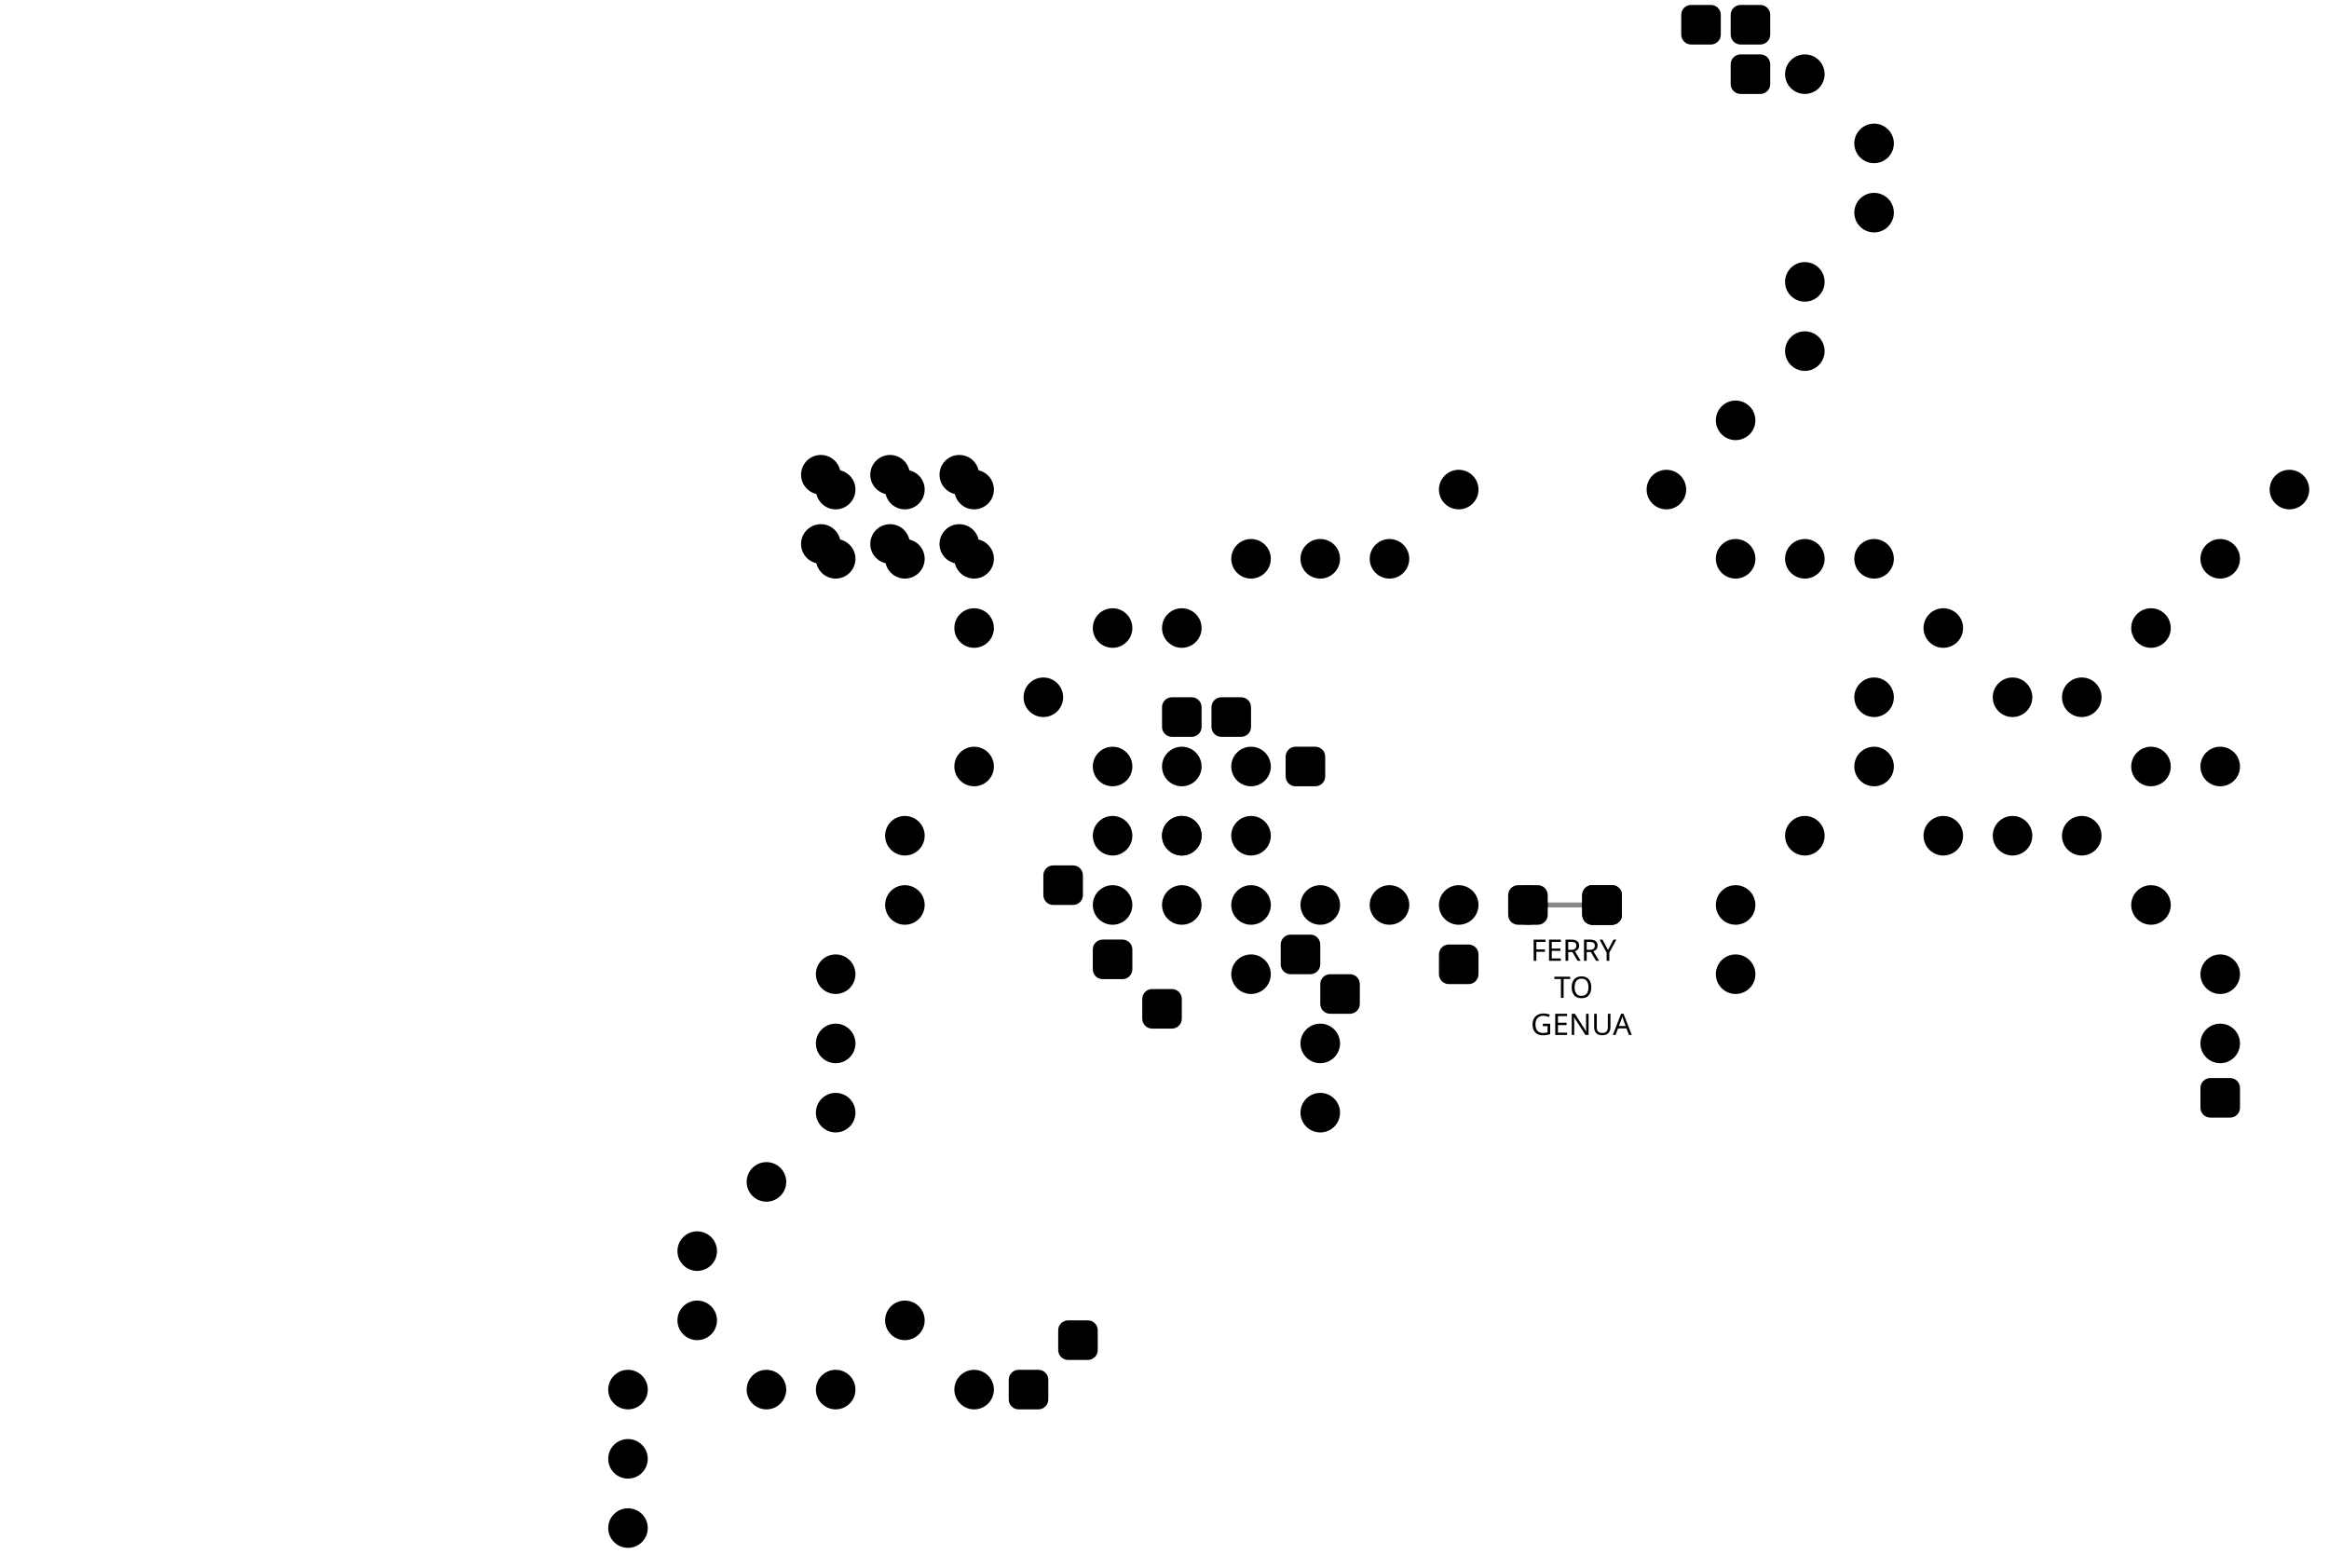
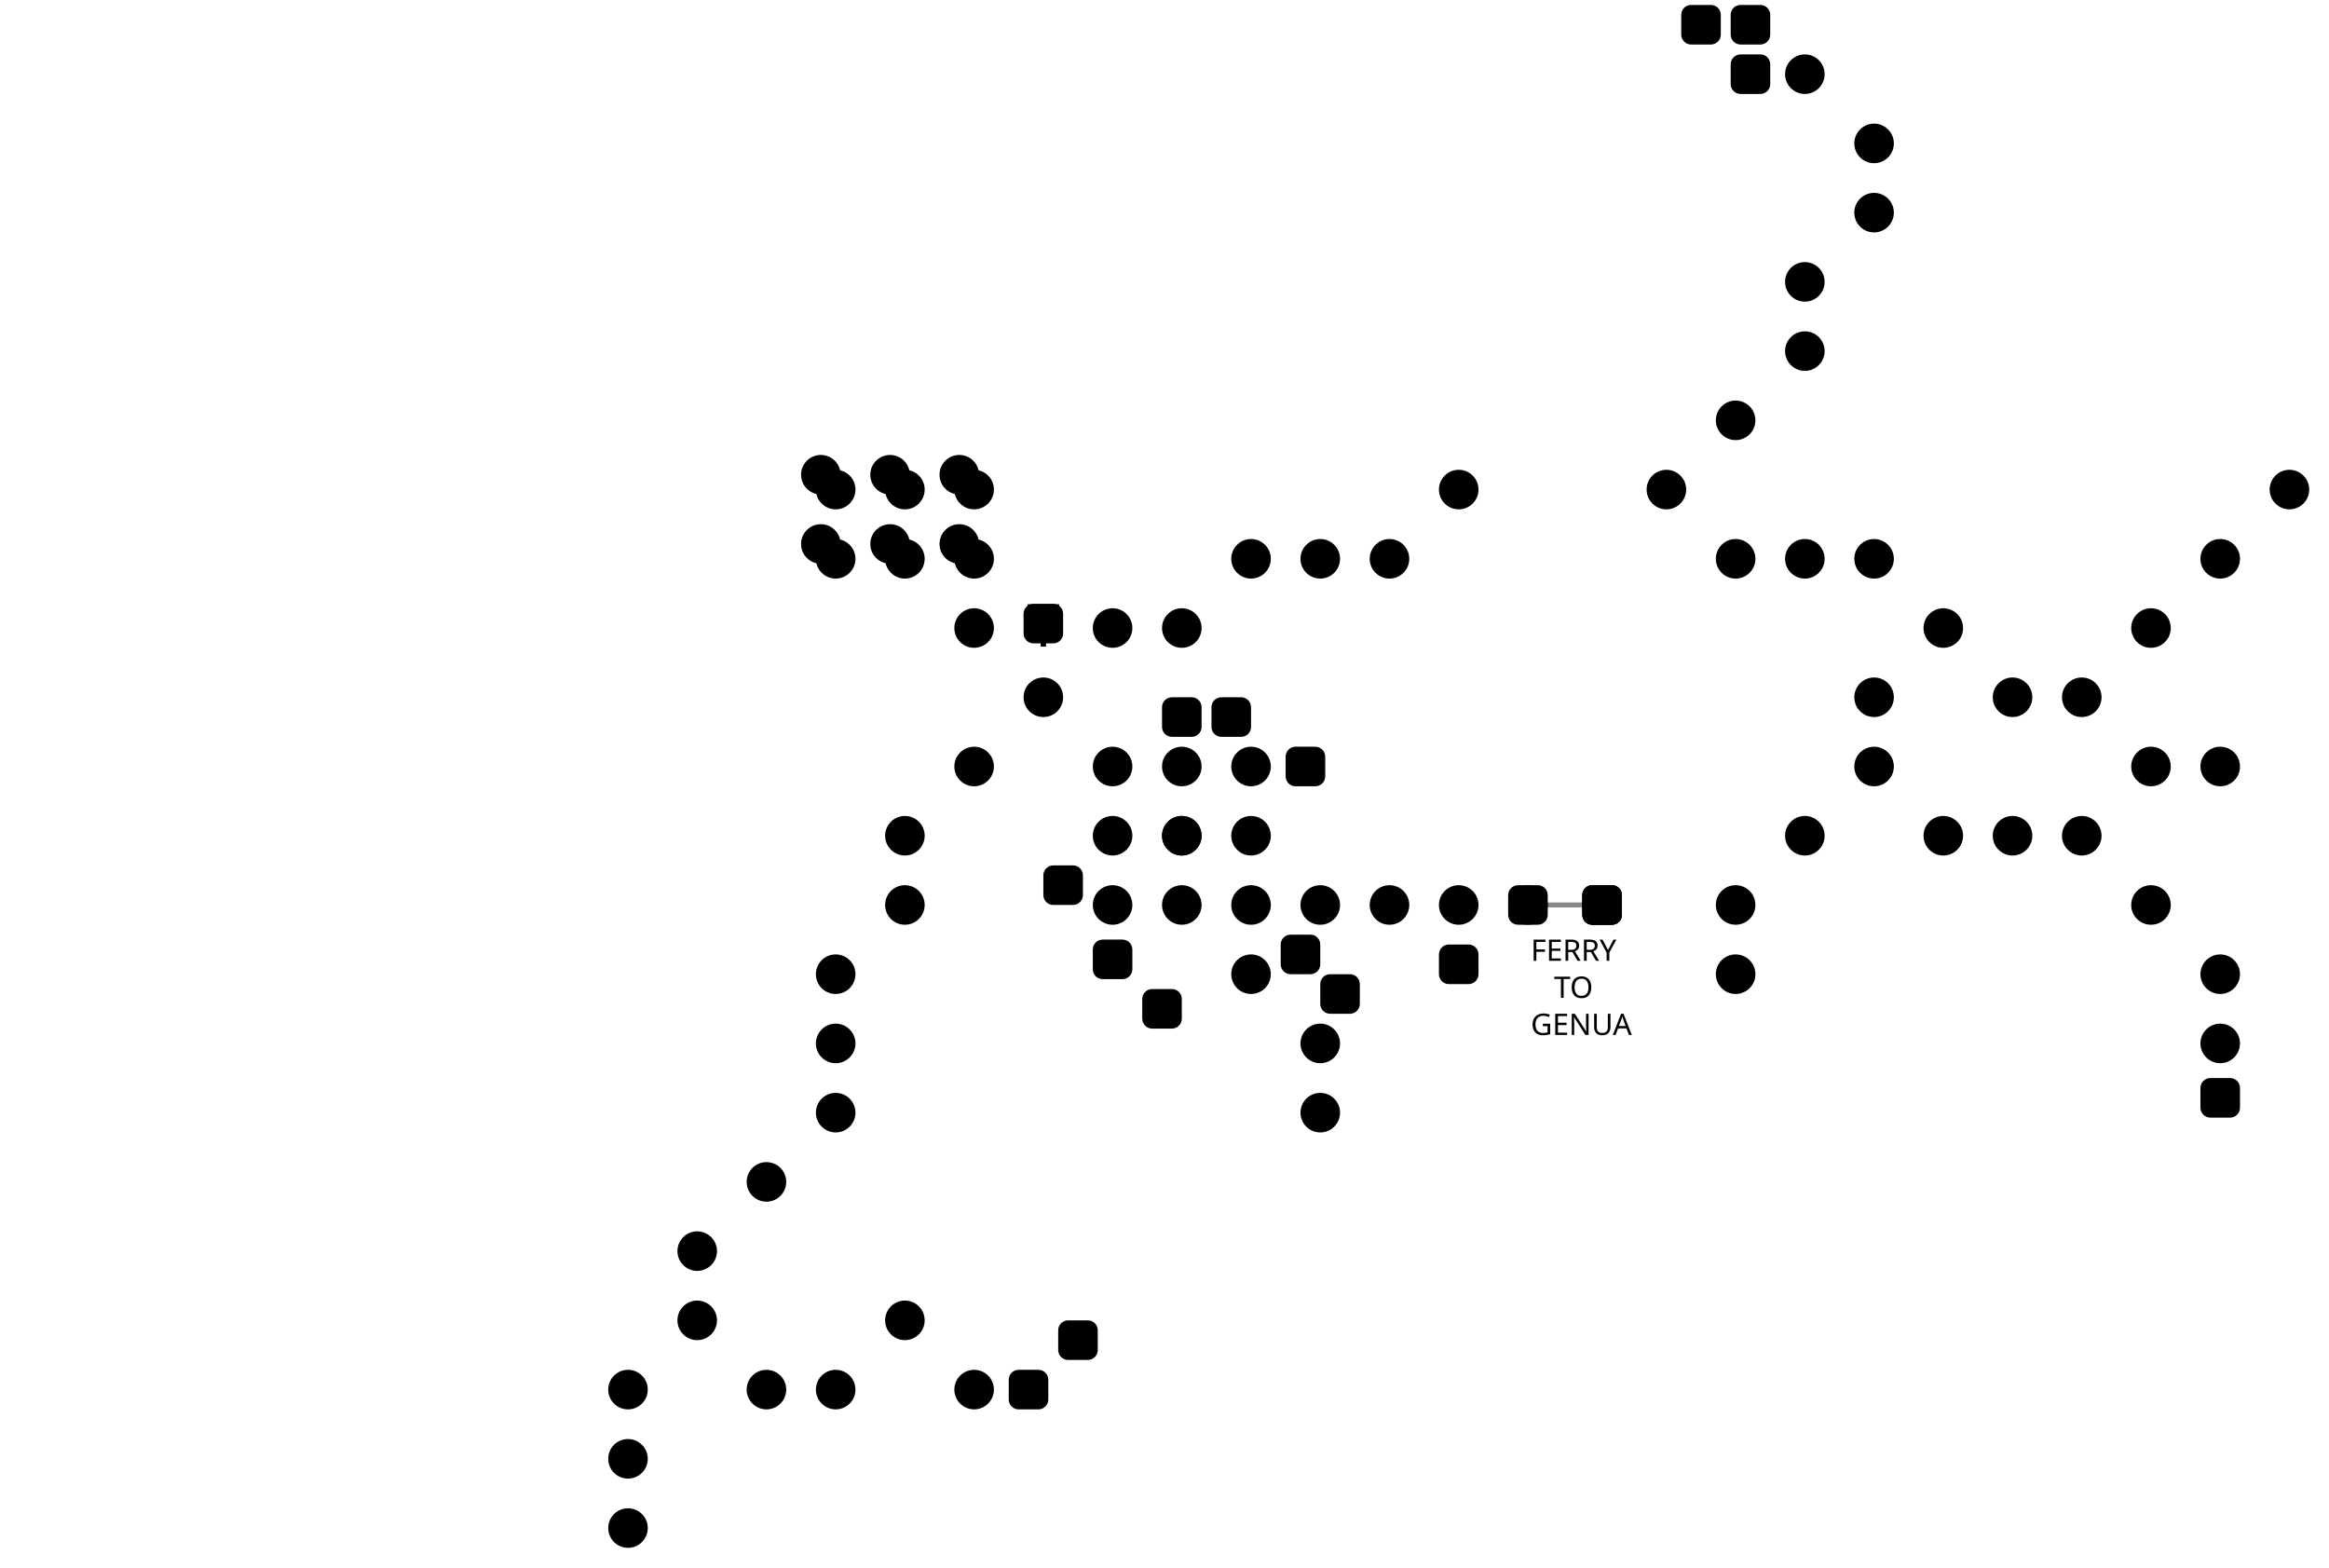
<svg xmlns="http://www.w3.org/2000/svg" viewBox="0 0 471 317" class="map-svg" data-map-id="16" version="1.1" id="svg7" xml:space="preserve">
  <defs id="defs7" />
  <style id="inkscape-font-fix">
text, .map-label, .map-label-muted, .map-label-accent,
.lib-table, .lib-gap-label, .lib-book-label,
.lib-row-num, .lib-book-list, .room-type-label {
  font-family: "Noto Sans", sans-serif;
}
</style>
  <g id="layer-artwork">
    <path d="m 309,183 h 15" id="path7" class="exit-ferry" fill="none" stroke="#888888" />
    <text xml:space="preserve" x="323.688" y="194.284" id="text46" class="map-label-muted" text-anchor="middle" font-size="6px" style="font-family:'Noto Sans', sans-serif">
      <tspan x="323.688" y="194.284" style="font-style:normal;font-variant:normal;font-weight:normal;font-stretch:normal;font-family:NotoSans;-inkscape-font-specification:NotoSans" id="tspan1">FERRY</tspan>
      <tspan x="323.688" y="201.784" style="font-style:normal;font-variant:normal;font-weight:normal;font-stretch:normal;font-family:NotoSans;-inkscape-font-specification:NotoSans" id="tspan2">TO</tspan>
      <tspan x="323.688" y="209.284" style="font-style:normal;font-variant:normal;font-weight:normal;font-stretch:normal;font-family:NotoSans;-inkscape-font-specification:NotoSans" id="tspan3">GENUA</tspan>
    </text>
+     <path d="M 211,126.102 V 141" id="path138" class="exit-tshop" fill="none" stroke="888888" />
+     <rect id="room-tshop-1" class="room room-tshop-portal" data-label="T-Shop (maybe)" x="207" y="122.102" width="8" height="8" rx="2" />
  </g>
  <g id="layer-exits">
    <line id="edge-4cfd8590b2dfe5ddabdb33fc5756d333b58179ac-d2092dbbee59c19275ca7919be046439f02e70c4" class="exit exit-green" x1="197" y1="155" x2="183" y2="169" />
    <line id="edge-5a864d03b2387a9065f7d234f349dbefd8545b50-d2092dbbee59c19275ca7919be046439f02e70c4" class="exit exit-green" x1="183" y1="183" x2="183" y2="169" />
    <line id="edge-5a864d03b2387a9065f7d234f349dbefd8545b50-5ad44311f3e8a4d26ad5df912c0a6e879ccd02f1" class="exit exit-green" x1="183" y1="183" x2="169" y2="197" />
    <line id="edge-5ad44311f3e8a4d26ad5df912c0a6e879ccd02f1-c65b0227fbc1f2005ca4977e49c1b49f87c1108b" class="exit exit-green" x1="169" y1="197" x2="169" y2="211" />
    <line id="edge-911d069402126d413bb97bbd7c4c18dfdad1679d-c65b0227fbc1f2005ca4977e49c1b49f87c1108b" class="exit exit-green" x1="169" y1="225" x2="169" y2="211" />
    <line id="edge-911d069402126d413bb97bbd7c4c18dfdad1679d-aa54bd49a8b454f5d8d5b76c12496c9d92895575" class="exit exit-green" x1="169" y1="225" x2="155" y2="239" />
    <line id="edge-2803d9c224097d357f6eb0d798bb50ae0329e6e0-aa54bd49a8b454f5d8d5b76c12496c9d92895575" class="exit exit-green" x1="141" y1="253" x2="155" y2="239" />
    <line id="edge-2803d9c224097d357f6eb0d798bb50ae0329e6e0-2befe432d591b6ffbb006f989f5e858fe38101e4" class="exit exit-green" x1="141" y1="253" x2="141" y2="267" />
    <line id="edge-2befe432d591b6ffbb006f989f5e858fe38101e4-b876f31ec25df7c2cab1cfb3ddc9dfe34762ef24" class="exit exit-green" x1="141" y1="267" x2="155" y2="281" />
    <line id="edge-2befe432d591b6ffbb006f989f5e858fe38101e4-e4545fa998654cbad41b9e813dbb8f8164429fd2" class="exit exit-green" x1="141" y1="267" x2="127" y2="281" />
    <line id="edge-b4378b772fd4c2bedbeaa705d15a3fc398cdfdd1-e4545fa998654cbad41b9e813dbb8f8164429fd2" class="exit exit-green" x1="127" y1="295" x2="127" y2="281" />
    <line id="edge-b4378b772fd4c2bedbeaa705d15a3fc398cdfdd1-d4a96743ab4bfffcb0ac9c6393e0583d9b1a43fb" class="exit exit-green" x1="127" y1="295" x2="127" y2="309" />
    <line id="edge-b876f31ec25df7c2cab1cfb3ddc9dfe34762ef24-e33d593824bce92d18c8d93d1ac840d6bdddd29a" class="exit exit-green" x1="155" y1="281" x2="169" y2="281" />
    <line id="edge-58502717a7ea0276fcaeef34ef3d081eb3a2acd3-e33d593824bce92d18c8d93d1ac840d6bdddd29a" class="exit exit-green" x1="183" y1="267" x2="169" y2="281" />
    <line id="edge-58502717a7ea0276fcaeef34ef3d081eb3a2acd3-c7df2723e36eb500cef9cd52b86e0ae5922b66ff" class="exit exit-green" x1="183" y1="267" x2="197" y2="281" />
    <line id="edge-929db27ab847a55c56a23945b2d5691e53718e9d-936bc4a5ba062ae0fa3b179d1d3ff745b99902cc" class="exit exit-green" x1="239" y1="127" x2="225" y2="127" />
    <line id="edge-929db27ab847a55c56a23945b2d5691e53718e9d-a4672f381d3d170829117308eead9f714bf3a40e" class="exit exit-green" x1="239" y1="127" x2="253" y2="113" />
    <line id="edge-50950eed09be42c4996a8dc2e62d735d0dbd8910-a4672f381d3d170829117308eead9f714bf3a40e" class="exit exit-green" x1="267" y1="113" x2="253" y2="113" />
    <line id="edge-50950eed09be42c4996a8dc2e62d735d0dbd8910-5c48e02acaf51ec36f128b99082a9822d66de495" class="exit exit-green" x1="267" y1="113" x2="281" y2="113" />
    <line id="edge-375319535fa63a7772eccb22759fdc5534484f32-5c48e02acaf51ec36f128b99082a9822d66de495" class="exit exit-green" x1="295" y1="99" x2="281" y2="113" />
    <line id="edge-1b2504a03322c7d61728e7868cdac0e39054c65a-375319535fa63a7772eccb22759fdc5534484f32" class="exit exit-green" x1="337" y1="99" x2="295" y2="99" />
    <line id="edge-1851df8886f295c77915c690578d33ac6a7b6727-1b2504a03322c7d61728e7868cdac0e39054c65a" class="exit exit-green" x1="351" y1="113" x2="337" y2="99" />
    <line id="edge-1b2504a03322c7d61728e7868cdac0e39054c65a-c877e6ca3d7bfdcd429212954410cbade5972690" class="exit exit-green" x1="337" y1="99" x2="351" y2="85" />
    <line id="edge-60327249973bc5ddbbd22a2691f0d5e3ce2aba3d-c877e6ca3d7bfdcd429212954410cbade5972690" class="exit exit-green" x1="365" y1="71" x2="351" y2="85" />
    <line id="edge-60327249973bc5ddbbd22a2691f0d5e3ce2aba3d-78c85f20284f58e836a664de3061d8f1fe677345" class="exit exit-green" x1="365" y1="71" x2="365" y2="57" />
    <line id="edge-78c85f20284f58e836a664de3061d8f1fe677345-8214b194814676c820b568fcdf68acec08122fef" class="exit exit-green" x1="365" y1="57" x2="379" y2="43" />
    <line id="edge-7f9f0cf18846f5f4f84d3c1e992391fc67142c0f-8214b194814676c820b568fcdf68acec08122fef" class="exit exit-green" x1="379" y1="29" x2="379" y2="43" />
    <line id="edge-61e6362d2a8ca873079f1fc5ad07dbb379348c60-7f9f0cf18846f5f4f84d3c1e992391fc67142c0f" class="exit exit-green" x1="365" y1="15" x2="379" y2="29" />
    <line id="edge-1851df8886f295c77915c690578d33ac6a7b6727-33954756c55fdc242a0af31413278db9b1c6b749" class="exit exit-green" x1="351" y1="113" x2="365" y2="113" />
    <line id="edge-33954756c55fdc242a0af31413278db9b1c6b749-4efe61eccf06fdf199b8a50c0ed73ca2225e0055" class="exit exit-green" x1="365" y1="113" x2="379" y2="113" />
    <line id="edge-4efe61eccf06fdf199b8a50c0ed73ca2225e0055-66b047f6978e29fb1b6707a1ad05f3ee48295349" class="exit exit-green" x1="379" y1="113" x2="393" y2="127" />
    <line id="edge-18b552d116e31840afdb13b6703e680917e6134d-66b047f6978e29fb1b6707a1ad05f3ee48295349" class="exit exit-green" x1="379" y1="141" x2="393" y2="127" />
    <line id="edge-36cb399f71ab68938b8eba6bb9505694e1e641af-66b047f6978e29fb1b6707a1ad05f3ee48295349" class="exit exit-green" x1="407" y1="141" x2="393" y2="127" />
    <line id="edge-0e80d71e9e91748dd665803c12fc3516634a91ec-36cb399f71ab68938b8eba6bb9505694e1e641af" class="exit exit-green" x1="421" y1="141" x2="407" y2="141" />
    <line id="edge-0e80d71e9e91748dd665803c12fc3516634a91ec-9c0aa6a605a6a73859f056e04b27f8dde1d2e1b5" class="exit exit-green" x1="421" y1="141" x2="435" y2="127" />
    <line id="edge-9334f4f00d0c2a6de98e11152f2928f126f26d47-9c0aa6a605a6a73859f056e04b27f8dde1d2e1b5" class="exit exit-green" x1="449" y1="113" x2="435" y2="127" />
    <line id="edge-1b9394ecd94ddc0ae68dca31d5184c3c9c75f616-9334f4f00d0c2a6de98e11152f2928f126f26d47" class="exit exit-green" x1="463" y1="99" x2="449" y2="113" />
    <line id="edge-18b552d116e31840afdb13b6703e680917e6134d-d7ab9f0efc468e4274c638fd6fc3c5f7d1c8d150" class="exit exit-green" x1="379" y1="141" x2="379" y2="155" />
    <line id="edge-85039711f85652789db6c5807443ee6d85b034ef-d7ab9f0efc468e4274c638fd6fc3c5f7d1c8d150" class="exit exit-green" x1="393" y1="169" x2="379" y2="155" />
    <line id="edge-d7ab9f0efc468e4274c638fd6fc3c5f7d1c8d150-e6e6491172b54711f7a84943aeddcdbca3e341bf" class="exit exit-green" x1="379" y1="155" x2="365" y2="169" />
    <line id="edge-633deb4c3f8faa92731b94faf468c9011ee91fcb-e6e6491172b54711f7a84943aeddcdbca3e341bf" class="exit exit-green" x1="351" y1="183" x2="365" y2="169" />
    <line id="edge-633deb4c3f8faa92731b94faf468c9011ee91fcb-97c0dccbeb9b467a5e03eb28c31b8788ce9fbb5c" class="exit exit-green" x1="351" y1="183" x2="351" y2="197" />
    <line id="edge-65675b80cb910d1a2f6ff3a4e9c8d82550b57843-85039711f85652789db6c5807443ee6d85b034ef" class="exit exit-green" x1="407" y1="169" x2="393" y2="169" />
    <line id="edge-461db6cd68f52b376fda999d246389764f38c6ba-65675b80cb910d1a2f6ff3a4e9c8d82550b57843" class="exit exit-green" x1="421" y1="169" x2="407" y2="169" />
    <line id="edge-461db6cd68f52b376fda999d246389764f38c6ba-54e96b5f8c0089fa7c1b2af647d2a1ba5a8bd0ee" class="exit exit-green" x1="421" y1="169" x2="435" y2="155" />
    <line id="edge-461db6cd68f52b376fda999d246389764f38c6ba-5a6e007ba0038a7b8903eae635f2f01ca280e085" class="exit exit-green" x1="421" y1="169" x2="435" y2="183" />
    <line id="edge-54e96b5f8c0089fa7c1b2af647d2a1ba5a8bd0ee-ba9639ec45a2d13218f9a0a7ae149367c4add408" class="exit exit-green" x1="435" y1="155" x2="449" y2="155" />
    <line id="edge-4ae774fa5266a67c91190c9c8086b1541852d35d-5a6e007ba0038a7b8903eae635f2f01ca280e085" class="exit exit-green" x1="449" y1="197" x2="435" y2="183" />
    <line id="edge-4ae774fa5266a67c91190c9c8086b1541852d35d-9024230a2938b78d0d62f8c80ef9f28c0a1bae5b" class="exit exit-green" x1="449" y1="197" x2="449" y2="211" />
    <line id="edge-03933d41f644b18282d766da780c639fa2bf0ec2-a2419925c6cc42e592a43f0cfc03d34c10940ea5" class="exit" x1="225" y1="155" x2="239" y2="169" />
    <line id="edge-11c94c09699f89b742177945c02a5885f766a9ad-a2419925c6cc42e592a43f0cfc03d34c10940ea5" class="exit" x1="253" y1="169" x2="239" y2="169" />
    <line id="edge-80f8ac7814016571086d2c472839a6bba2688b38-a2419925c6cc42e592a43f0cfc03d34c10940ea5" class="exit" x1="253" y1="155" x2="239" y2="169" />
    <line id="edge-a2419925c6cc42e592a43f0cfc03d34c10940ea5-a8287464a6c182e0e878704ad26eb7bc215110fb" class="exit" x1="239" y1="169" x2="225" y2="169" />
    <line id="edge-a2419925c6cc42e592a43f0cfc03d34c10940ea5-a8a10433cf292c31c272e23940d813cafd169cdc" class="exit" x1="239" y1="169" x2="239" y2="183" />
    <line id="edge-a2419925c6cc42e592a43f0cfc03d34c10940ea5-a9db147a9472c2b3dc92797c71cabe4e5291ddd4" class="exit" x1="239" y1="169" x2="253" y2="183" />
    <line id="edge-a2419925c6cc42e592a43f0cfc03d34c10940ea5-ac310bc3aa78d40d6b181bf2ea8d450a22a57b88" class="exit" x1="239" y1="169" x2="239" y2="155" />
    <line id="edge-a2419925c6cc42e592a43f0cfc03d34c10940ea5-e0d2944fa20f6c3f77071b6692fe6a0284fb57f3" class="exit" x1="239" y1="169" x2="225" y2="183" />
    <line id="edge-11c94c09699f89b742177945c02a5885f766a9ad-80f8ac7814016571086d2c472839a6bba2688b38" class="exit" x1="253" y1="169" x2="253" y2="155" />
    <line id="edge-71d56713694f91bd20751dc47352a8cc6dfca45d-80f8ac7814016571086d2c472839a6bba2688b38" class="exit" x1="264" y1="155" x2="253" y2="155" />
    <line id="edge-80f8ac7814016571086d2c472839a6bba2688b38-ac310bc3aa78d40d6b181bf2ea8d450a22a57b88" class="exit" x1="253" y1="155" x2="239" y2="155" />
    <line id="edge-03933d41f644b18282d766da780c639fa2bf0ec2-ac310bc3aa78d40d6b181bf2ea8d450a22a57b88" class="exit" x1="225" y1="155" x2="239" y2="155" />
    <line id="edge-11c94c09699f89b742177945c02a5885f766a9ad-ac310bc3aa78d40d6b181bf2ea8d450a22a57b88" class="exit" x1="253" y1="169" x2="239" y2="155" />
    <line id="edge-20b9efb6921a6e41a61b7179a53066da922d7983-ac310bc3aa78d40d6b181bf2ea8d450a22a57b88" class="exit" x1="249" y1="145" x2="239" y2="155" />
    <line id="edge-a8287464a6c182e0e878704ad26eb7bc215110fb-ac310bc3aa78d40d6b181bf2ea8d450a22a57b88" class="exit" x1="225" y1="169" x2="239" y2="155" />
    <line id="edge-20b9efb6921a6e41a61b7179a53066da922d7983-8c2595cd9a6c415f9670beeed7ee07122e1174d8" class="exit" x1="249" y1="145" x2="239" y2="145" />
    <line id="edge-03933d41f644b18282d766da780c639fa2bf0ec2-a8287464a6c182e0e878704ad26eb7bc215110fb" class="exit" x1="225" y1="155" x2="225" y2="169" />
    <line id="edge-03933d41f644b18282d766da780c639fa2bf0ec2-d878db9ed11a54e4e077ea1b858fc705dbdc3322" class="exit" x1="225" y1="155" x2="211" y2="141" />
    <line id="edge-590ba199fcefe1cb43a8ca73f5723c8829f376a3-a8287464a6c182e0e878704ad26eb7bc215110fb" class="exit" x1="215" y1="179" x2="225" y2="169" />
    <line id="edge-a8287464a6c182e0e878704ad26eb7bc215110fb-a8a10433cf292c31c272e23940d813cafd169cdc" class="exit" x1="225" y1="169" x2="239" y2="183" />
    <line id="edge-a8287464a6c182e0e878704ad26eb7bc215110fb-e0d2944fa20f6c3f77071b6692fe6a0284fb57f3" class="exit" x1="225" y1="169" x2="225" y2="183" />
    <line id="edge-11c94c09699f89b742177945c02a5885f766a9ad-a8a10433cf292c31c272e23940d813cafd169cdc" class="exit" x1="253" y1="169" x2="239" y2="183" />
    <line id="edge-11c94c09699f89b742177945c02a5885f766a9ad-a9db147a9472c2b3dc92797c71cabe4e5291ddd4" class="exit" x1="253" y1="169" x2="253" y2="183" />
    <line id="edge-631c763481627177ad319580021484e41ca5d787-a9db147a9472c2b3dc92797c71cabe4e5291ddd4" class="exit" x1="263" y1="193" x2="253" y2="183" />
    <line id="edge-6f1e3c2f1895fe23fc991808f421286f9d233b1e-a9db147a9472c2b3dc92797c71cabe4e5291ddd4" class="exit" x1="253" y1="197" x2="253" y2="183" />
    <line id="edge-a8a10433cf292c31c272e23940d813cafd169cdc-a9db147a9472c2b3dc92797c71cabe4e5291ddd4" class="exit" x1="239" y1="183" x2="253" y2="183" />
    <line id="edge-a9db147a9472c2b3dc92797c71cabe4e5291ddd4-d999ea490274369058c4f51cd2de13ec5c27bfc7" class="exit" x1="253" y1="183" x2="267" y2="183" />
    <line id="edge-a8a10433cf292c31c272e23940d813cafd169cdc-e0d2944fa20f6c3f77071b6692fe6a0284fb57f3" class="exit" x1="239" y1="183" x2="225" y2="183" />
    <line id="edge-1f270665a20a58a4c9e3f0f4269086511e69685a-e0d2944fa20f6c3f77071b6692fe6a0284fb57f3" class="exit" x1="225" y1="194" x2="225" y2="183" />
    null
    <line id="edge-631c763481627177ad319580021484e41ca5d787-ca812ea7a72af42ba1192c8e9e43f24ca8786e4a" class="exit" x1="263" y1="193" x2="271" y2="201" />
    <line id="edge-6f1e3c2f1895fe23fc991808f421286f9d233b1e-b5e098102e7e2c53d2eb9bc1cc4d7ec1b231ea83" class="exit" x1="253" y1="197" x2="267" y2="211" />
    <line id="edge-043a221c6a81406c921bf3f15a9ba2a8c4bdfe85-b5e098102e7e2c53d2eb9bc1cc4d7ec1b231ea83" class="exit" x1="267" y1="225" x2="267" y2="211" />
    <line id="edge-d999ea490274369058c4f51cd2de13ec5c27bfc7-e3a910b34cfc38211b3f7ea06e2931ac72ddfa67" class="exit" x1="267" y1="183" x2="281" y2="183" />
    <line id="edge-94b3f006b58c208d8ed0be7aefbdbedf4e4416db-e3a910b34cfc38211b3f7ea06e2931ac72ddfa67" class="exit" x1="295" y1="183" x2="281" y2="183" />
    <line id="edge-340f4ab170ea743ef436292f32041516b64673f2-94b3f006b58c208d8ed0be7aefbdbedf4e4416db" class="exit" x1="295" y1="195" x2="295" y2="183" />
    <line id="edge-791a35bfce56a0330b821e431a9d5c0ceaaa39eb-94b3f006b58c208d8ed0be7aefbdbedf4e4416db" class="exit" x1="309" y1="183" x2="295" y2="183" />
    <line id="edge-0eb90470f630d578fdba45f435298f98197d0995-d878db9ed11a54e4e077ea1b858fc705dbdc3322" class="exit" x1="197" y1="127" x2="211" y2="141" />
    <line id="edge-4cfd8590b2dfe5ddabdb33fc5756d333b58179ac-d878db9ed11a54e4e077ea1b858fc705dbdc3322" class="exit" x1="197" y1="155" x2="211" y2="141" />
    <line id="edge-936bc4a5ba062ae0fa3b179d1d3ff745b99902cc-d878db9ed11a54e4e077ea1b858fc705dbdc3322" class="exit" x1="225" y1="127" x2="211" y2="141" />
    <line id="edge-0eb90470f630d578fdba45f435298f98197d0995-779c3d160a8c1a8d6ee767427a284e2874716ad4" class="exit" x1="197" y1="127" x2="183" y2="113" />
    <line id="edge-b0f2bef412f98ed95dcf3bc5d564d2fac8efbcc3-c7df2723e36eb500cef9cd52b86e0ae5922b66ff" class="exit" x1="208" y1="281" x2="197" y2="281" />
    <line id="edge-61e6362d2a8ca873079f1fc5ad07dbb379348c60-858d55f35ac27144449ed5f9fa8ca13ff7b011a5" class="exit" x1="365" y1="15" x2="354" y2="15" />
    <line id="edge-492f4def3ec815553c7cdcc04abdb830f3559f51-858d55f35ac27144449ed5f9fa8ca13ff7b011a5" class="exit" x1="354" y1="5" x2="354" y2="15" />
    null
    <line id="edge-9024230a2938b78d0d62f8c80ef9f28c0a1bae5b-b55dc949f3d460b4ea42376e6a044e3a00b451fb" class="exit" x1="449" y1="211" x2="449" y2="222" />
    null
  </g>
  <g id="layer-rooms">
    <circle id="room-a2419925c6cc42e592a43f0cfc03d34c10940ea5" class="room outdoor" data-label="centre of the square" cx="239" cy="169" r="4" />
    <circle id="room-80f8ac7814016571086d2c472839a6bba2688b38" class="room outdoor" data-label="northeast corner of the square" cx="253" cy="155" r="4" />
    <rect id="room-71d56713694f91bd20751dc47352a8cc6dfca45d" class="room indoor room-clothes" data-label="small general store" x="260" y="151" width="8" height="8" rx="2" />
    <text class="room-type-label" font-size="4.5" x="264" y="155" text-anchor="middle" dominant-baseline="central">C</text>
    <circle id="room-ac310bc3aa78d40d6b181bf2ea8d450a22a57b88" class="room outdoor" data-label="northern edge of the square" cx="239" cy="155" r="4" />
    <rect id="room-20b9efb6921a6e41a61b7179a53066da922d7983" class="room indoor" data-label="Woodcutters' Guild" x="245" y="141" width="8" height="8" rx="2" />
    <rect id="room-8c2595cd9a6c415f9670beeed7ee07122e1174d8" class="room indoor" data-label="woodwork shop" x="235" y="141" width="8" height="8" rx="2" />
    <circle id="room-03933d41f644b18282d766da780c639fa2bf0ec2" class="room outdoor" data-label="northwest corner of the square" cx="225" cy="155" r="4" />
    <circle id="room-a8287464a6c182e0e878704ad26eb7bc215110fb" class="room outdoor" data-label="western edge of the square" cx="225" cy="169" r="4" />
    <rect id="room-590ba199fcefe1cb43a8ca73f5723c8829f376a3" class="room indoor room-food" data-label="small cake shop" x="211" y="175" width="8" height="8" rx="2" />
    <text class="room-type-label" font-size="4.5" x="215" y="179" text-anchor="middle" dominant-baseline="central">F</text>
    <circle id="room-11c94c09699f89b742177945c02a5885f766a9ad" class="room outdoor" data-label="eastern edge of the square" cx="253" cy="169" r="4" />
    <circle id="room-a9db147a9472c2b3dc92797c71cabe4e5291ddd4" class="room outdoor" data-label="southeast corner of the square" cx="253" cy="183" r="4" />
    <circle id="room-a8a10433cf292c31c272e23940d813cafd169cdc" class="room outdoor" data-label="southern edge of the square" cx="239" cy="183" r="4" />
    <circle id="room-e0d2944fa20f6c3f77071b6692fe6a0284fb57f3" class="room outdoor" data-label="southwestern corner of the square" cx="225" cy="183" r="4" />
    <rect id="room-1f270665a20a58a4c9e3f0f4269086511e69685a" class="room indoor room-food" data-label="Bois Village Inn" x="221" y="190" width="8" height="8" rx="2" />
    <text class="room-type-label" font-size="4.5" x="225" y="194" text-anchor="middle" dominant-baseline="central">F</text>
    <rect id="room-42fc66e3a3d2d219435c82afd199ff7117e9086f" class="room indoor" data-label="small room" x="231" y="200" width="8" height="8" rx="2" />
    <polygon class="stair-symbol" points="235,207 232.5,202 237.5,202" />
    <rect id="room-631c763481627177ad319580021484e41ca5d787" class="room indoor" data-label="village hall common room" x="259" y="189" width="8" height="8" rx="2" />
    <rect id="room-ca812ea7a72af42ba1192c8e9e43f24ca8786e4a" class="room indoor" data-label="converted storeroom" x="267" y="197" width="8" height="8" rx="2" />
    <circle id="room-6f1e3c2f1895fe23fc991808f421286f9d233b1e" class="room outdoor" data-label="end of Brindille Alley" cx="253" cy="197" r="4" />
    <circle id="room-b5e098102e7e2c53d2eb9bc1cc4d7ec1b231ea83" class="room outdoor" data-label="middle of Brindille Alley" cx="267" cy="211" r="4" />
    <circle id="room-043a221c6a81406c921bf3f15a9ba2a8c4bdfe85" class="room outdoor" data-label="southern end of Brindille Alley" cx="267" cy="225" r="4" />
    <circle id="room-d999ea490274369058c4f51cd2de13ec5c27bfc7" class="room outdoor" data-label="western end of Fleuve Alley" cx="267" cy="183" r="4" />
    <circle id="room-e3a910b34cfc38211b3f7ea06e2931ac72ddfa67" class="room outdoor" data-label="middle of Fleuve Alley" cx="281" cy="183" r="4" />
    <circle id="room-94b3f006b58c208d8ed0be7aefbdbedf4e4416db" class="room outdoor" data-label="end of Fleuve Alley" cx="295" cy="183" r="4" />
    <circle id="room-791a35bfce56a0330b821e431a9d5c0ceaaa39eb" class="room outdoor" data-label="pier" cx="309" cy="183" r="4" />
    <rect id="room-340f4ab170ea743ef436292f32041516b64673f2" class="room indoor" data-label="visa office" x="291" y="191" width="8" height="8" rx="2" />
    <circle id="room-d878db9ed11a54e4e077ea1b858fc705dbdc3322" class="room outdoor" data-label="crossroads" cx="211" cy="141" r="4" />
    <circle id="room-0eb90470f630d578fdba45f435298f98197d0995" class="room outdoor" data-label="wooden pier" cx="197" cy="127" r="4" />
    <circle id="room-779c3d160a8c1a8d6ee767427a284e2874716ad4" class="room outdoor" data-label="end of the pier" cx="183" cy="113" r="4" />
    <circle id="room-4cfd8590b2dfe5ddabdb33fc5756d333b58179ac" class="room outdoor green" data-label="forest trail" cx="197" cy="155" r="4" />
    <circle id="room-d2092dbbee59c19275ca7919be046439f02e70c4" class="room outdoor green" data-label="forest trail" cx="183" cy="169" r="4" />
    <circle id="room-5a864d03b2387a9065f7d234f349dbefd8545b50" class="room outdoor green" data-label="forest trail" cx="183" cy="183" r="4" />
    <circle id="room-5ad44311f3e8a4d26ad5df912c0a6e879ccd02f1" class="room outdoor green" data-label="forest trail" cx="169" cy="197" r="4" />
    <circle id="room-c65b0227fbc1f2005ca4977e49c1b49f87c1108b" class="room outdoor green" data-label="forest trail" cx="169" cy="211" r="4" />
    <circle id="room-911d069402126d413bb97bbd7c4c18dfdad1679d" class="room outdoor green" data-label="forest trail" cx="169" cy="225" r="4" />
    <circle id="room-aa54bd49a8b454f5d8d5b76c12496c9d92895575" class="room outdoor green" data-label="forest trail" cx="155" cy="239" r="4" />
    <circle id="room-2803d9c224097d357f6eb0d798bb50ae0329e6e0" class="room outdoor green" data-label="forest trail" cx="141" cy="253" r="4" />
    <circle id="room-2befe432d591b6ffbb006f989f5e858fe38101e4" class="room outdoor green" data-label="forest trail" cx="141" cy="267" r="4" />
    <circle id="room-e4545fa998654cbad41b9e813dbb8f8164429fd2" class="room outdoor green" data-label="forest trail" cx="127" cy="281" r="4" />
    <circle id="room-b4378b772fd4c2bedbeaa705d15a3fc398cdfdd1" class="room outdoor green" data-label="forest trail" cx="127" cy="295" r="4" />
    <circle id="room-d4a96743ab4bfffcb0ac9c6393e0583d9b1a43fb" class="room outdoor green" data-label="forest trail" cx="127" cy="309" r="4" />
    <circle id="room-b876f31ec25df7c2cab1cfb3ddc9dfe34762ef24" class="room outdoor green" data-label="forest trail" cx="155" cy="281" r="4" />
    <circle id="room-e33d593824bce92d18c8d93d1ac840d6bdddd29a" class="room outdoor green" data-label="forest trail" cx="169" cy="281" r="4" />
    <circle id="room-58502717a7ea0276fcaeef34ef3d081eb3a2acd3" class="room outdoor green" data-label="forest trail" cx="183" cy="267" r="4" />
    <circle id="room-c7df2723e36eb500cef9cd52b86e0ae5922b66ff" class="room outdoor green" data-label="small clearing" cx="197" cy="281" r="4" />
    <circle id="room-936bc4a5ba062ae0fa3b179d1d3ff745b99902cc" class="room outdoor green" data-label="forest trail" cx="225" cy="127" r="4" />
    <circle id="room-929db27ab847a55c56a23945b2d5691e53718e9d" class="room outdoor green" data-label="forest trail" cx="239" cy="127" r="4" />
    <circle id="room-a4672f381d3d170829117308eead9f714bf3a40e" class="room outdoor green" data-label="forest trail" cx="253" cy="113" r="4" />
    <circle id="room-50950eed09be42c4996a8dc2e62d735d0dbd8910" class="room outdoor green" data-label="forest trail" cx="267" cy="113" r="4" />
    <circle id="room-5c48e02acaf51ec36f128b99082a9822d66de495" class="room outdoor green" data-label="forest trail" cx="281" cy="113" r="4" />
    <circle id="room-375319535fa63a7772eccb22759fdc5534484f32" class="room outdoor green" data-label="forest trail" cx="295" cy="99" r="4" />
    <circle id="room-1b2504a03322c7d61728e7868cdac0e39054c65a" class="room outdoor green" data-label="forest trail" cx="337" cy="99" r="4" />
    <circle id="room-c877e6ca3d7bfdcd429212954410cbade5972690" class="room outdoor green" data-label="forest trail" cx="351" cy="85" r="4" />
    <circle id="room-60327249973bc5ddbbd22a2691f0d5e3ce2aba3d" class="room outdoor green" data-label="forest trail" cx="365" cy="71" r="4" />
    <circle id="room-78c85f20284f58e836a664de3061d8f1fe677345" class="room outdoor green" data-label="forest trail" cx="365" cy="57" r="4" />
    <circle id="room-8214b194814676c820b568fcdf68acec08122fef" class="room outdoor green" data-label="forest trail" cx="379" cy="43" r="4" />
    <circle id="room-7f9f0cf18846f5f4f84d3c1e992391fc67142c0f" class="room outdoor green" data-label="forest trail" cx="379" cy="29" r="4" />
    <circle id="room-61e6362d2a8ca873079f1fc5ad07dbb379348c60" class="room outdoor green" data-label="outside a house" cx="365" cy="15" r="4" />
    <rect id="room-858d55f35ac27144449ed5f9fa8ca13ff7b011a5" class="room indoor" data-label="cosy living room" x="350" y="11" width="8" height="8" rx="2" />
    <polygon class="stair-symbol" points="354,12 351.5,17 356.5,17" />
    <rect id="room-492f4def3ec815553c7cdcc04abdb830f3559f51" class="room indoor" data-label="warm kitchen" x="350" y="1" width="8" height="8" rx="2" />
    <rect id="room-b7f12ad392eeebfa3a88a40c702ce8e4e3d7b1fa" class="room indoor" data-label="small bedroom" x="340" y="1" width="8" height="8" rx="2" />
    <polygon class="stair-symbol" points="344,8 341.5,3 346.5,3" />
    <circle id="room-1851df8886f295c77915c690578d33ac6a7b6727" class="room outdoor green" data-label="forest trail" cx="351" cy="113" r="4" />
    <circle id="room-33954756c55fdc242a0af31413278db9b1c6b749" class="room outdoor green" data-label="forest trail" cx="365" cy="113" r="4" />
    <circle id="room-4efe61eccf06fdf199b8a50c0ed73ca2225e0055" class="room outdoor green" data-label="forest trail" cx="379" cy="113" r="4" />
    <circle id="room-66b047f6978e29fb1b6707a1ad05f3ee48295349" class="room outdoor green" data-label="forest trail" cx="393" cy="127" r="4" />
    <circle id="room-36cb399f71ab68938b8eba6bb9505694e1e641af" class="room outdoor green" data-label="forest trail" cx="407" cy="141" r="4" />
    <circle id="room-0e80d71e9e91748dd665803c12fc3516634a91ec" class="room outdoor green" data-label="narrow forest track" cx="421" cy="141" r="4" />
    <circle id="room-9c0aa6a605a6a73859f056e04b27f8dde1d2e1b5" class="room outdoor green" data-label="track through a forest" cx="435" cy="127" r="4" />
    <circle id="room-9334f4f00d0c2a6de98e11152f2928f126f26d47" class="room outdoor green" data-label="forest trail" cx="449" cy="113" r="4" />
    <circle id="room-1b9394ecd94ddc0ae68dca31d5184c3c9c75f616" class="room outdoor green" data-label="forest trail" cx="463" cy="99" r="4" />
    <circle id="room-18b552d116e31840afdb13b6703e680917e6134d" class="room outdoor green" data-label="forest trail" cx="379" cy="141" r="4" />
    <circle id="room-d7ab9f0efc468e4274c638fd6fc3c5f7d1c8d150" class="room outdoor green" data-label="forest trail" cx="379" cy="155" r="4" />
    <circle id="room-e6e6491172b54711f7a84943aeddcdbca3e341bf" class="room outdoor green" data-label="forest trail" cx="365" cy="169" r="4" />
    <circle id="room-633deb4c3f8faa92731b94faf468c9011ee91fcb" class="room outdoor green" data-label="forest trail" cx="351" cy="183" r="4" />
    <circle id="room-97c0dccbeb9b467a5e03eb28c31b8788ce9fbb5c" class="room outdoor green" data-label="small forest clearing" cx="351" cy="197" r="4" />
    <circle id="room-85039711f85652789db6c5807443ee6d85b034ef" class="room outdoor green" data-label="forest trail" cx="393" cy="169" r="4" />
    <circle id="room-65675b80cb910d1a2f6ff3a4e9c8d82550b57843" class="room outdoor green" data-label="forest trail" cx="407" cy="169" r="4" />
    <circle id="room-461db6cd68f52b376fda999d246389764f38c6ba" class="room outdoor green" data-label="forest trail" cx="421" cy="169" r="4" />
    <circle id="room-54e96b5f8c0089fa7c1b2af647d2a1ba5a8bd0ee" class="room outdoor green" data-label="forest trail" cx="435" cy="155" r="4" />
    <circle id="room-ba9639ec45a2d13218f9a0a7ae149367c4add408" class="room outdoor green" data-label="small forest clearing" cx="449" cy="155" r="4" />
    <circle id="room-5a6e007ba0038a7b8903eae635f2f01ca280e085" class="room outdoor green" data-label="forest trail" cx="435" cy="183" r="4" />
    <circle id="room-4ae774fa5266a67c91190c9c8086b1541852d35d" class="room outdoor green" data-label="forest trail" cx="449" cy="197" r="4" />
    <circle id="room-9024230a2938b78d0d62f8c80ef9f28c0a1bae5b" class="room outdoor green" data-label="small forest clearing" cx="449" cy="211" r="4" />
    <rect id="room-b55dc949f3d460b4ea42376e6a044e3a00b451fb" class="room indoor" data-label="cosy brick cottage" x="445" y="218" width="8" height="8" rx="2" />
    <rect id="room-9bb659158dc1790fade307d8cc761307d982719a" class="room indoor" data-label="crate" x="305" y="179" width="8" height="8" rx="2" />
    <circle id="room-ad431f7fb0dcd59e802c93d929505431ab0e93ef" class="room outdoor" data-label="main deck" cx="324" cy="183" r="4" />
    <rect id="room-0627e181c93e5d40ce8e512dac87fc670dd1d549" class="room indoor" data-label="wheelhouse" x="320" y="179" width="8" height="8" rx="2" />
    <rect id="room-f18cd0ac68995b6f928079e50e97284f670ab990" class="room indoor" data-label="hold" x="320" y="179" width="8" height="8" rx="2" />
    <rect id="room-8d72ba64b8effe79c728d15727503d33727b51df" class="room indoor" data-label="engine room" x="320" y="179" width="8" height="8" rx="2" />
    <circle id="room-47a6ea5de98be19a3660fd806559908d32d51661" class="room outdoor water" data-label="the lake" cx="180" cy="110" r="4" />
    <circle id="room-f4d1922203e036aec84a141f50a01729f936586f" class="room outdoor water" data-label="the lake" cx="166" cy="110" r="4" />
    <circle id="room-bb76a6001333946bee374635487d569a0ac93c3a" class="room outdoor" data-label="the surface" cx="169" cy="113" r="4" />
    <circle id="room-1395b8192b30eea47ca50741784933edbbaccbd0" class="room outdoor" data-label="the surface" cx="169" cy="99" r="4" />
    <circle id="room-f17218e85a7ffd663ed62a5cc7e9ba8bcfbe67cd" class="room outdoor" data-label="the surface" cx="183" cy="99" r="4" />
    <circle id="room-a3dab60afcbc1390fdcfe9eade2e0f2dbf2de0ee" class="room outdoor" data-label="the surface" cx="197" cy="99" r="4" />
    <circle id="room-7c25c1c1c1e0d30afba43cec81e9a4184a50d33c" class="room outdoor" data-label="the surface" cx="197" cy="113" r="4" />
    <circle id="room-cb24f54a3bce0d8670acdc61c22727c7d50c5138" class="room outdoor water" data-label="the lake" cx="194" cy="110" r="4" />
    <circle id="room-a97f20f35ac0dff31530de05d1dd723c8f869a52" class="room outdoor water" data-label="the lake" cx="194" cy="96" r="4" />
    <circle id="room-1e76a259a432cb8b0598c978de2d415194b1a847" class="room outdoor water" data-label="the lake" cx="180" cy="96" r="4" />
    <circle id="room-70dc39f6f7aa310ce79182dd5b5691759e26cecb" class="room outdoor water" data-label="the lake" cx="166" cy="96" r="4" />
    <rect id="room-b0f2bef412f98ed95dcf3bc5d564d2fac8efbcc3" class="room indoor" data-label="cosy downstairs room" x="204" y="277" width="8" height="8" rx="2" />
    <polygon class="stair-symbol" points="208,278 205.5,283 210.5,283" />
    <rect id="room-be9e320f1a26dc084a2c97532298ee770101e5aa" class="room indoor" data-label="small loft room" x="214" y="267" width="8" height="8" rx="2" />
    <polygon class="stair-symbol" points="218,274 215.5,269 220.5,269" />
    <circle id="room-211810c8a192c4d3b3ad295843e3a30e4385fce5" class="room outdoor" data-label="boughs of an ancient oak" cx="239" cy="169" r="4" />
  </g>
-   <g id="layer-room-labels" />
+   <g id="layer-room-labels">
+     <text class="room-type-label" x="211" y="126.1" text-anchor="middle" dominant-baseline="central">T</text>
+   </g>
  <g id="layer-labels" />
</svg>
